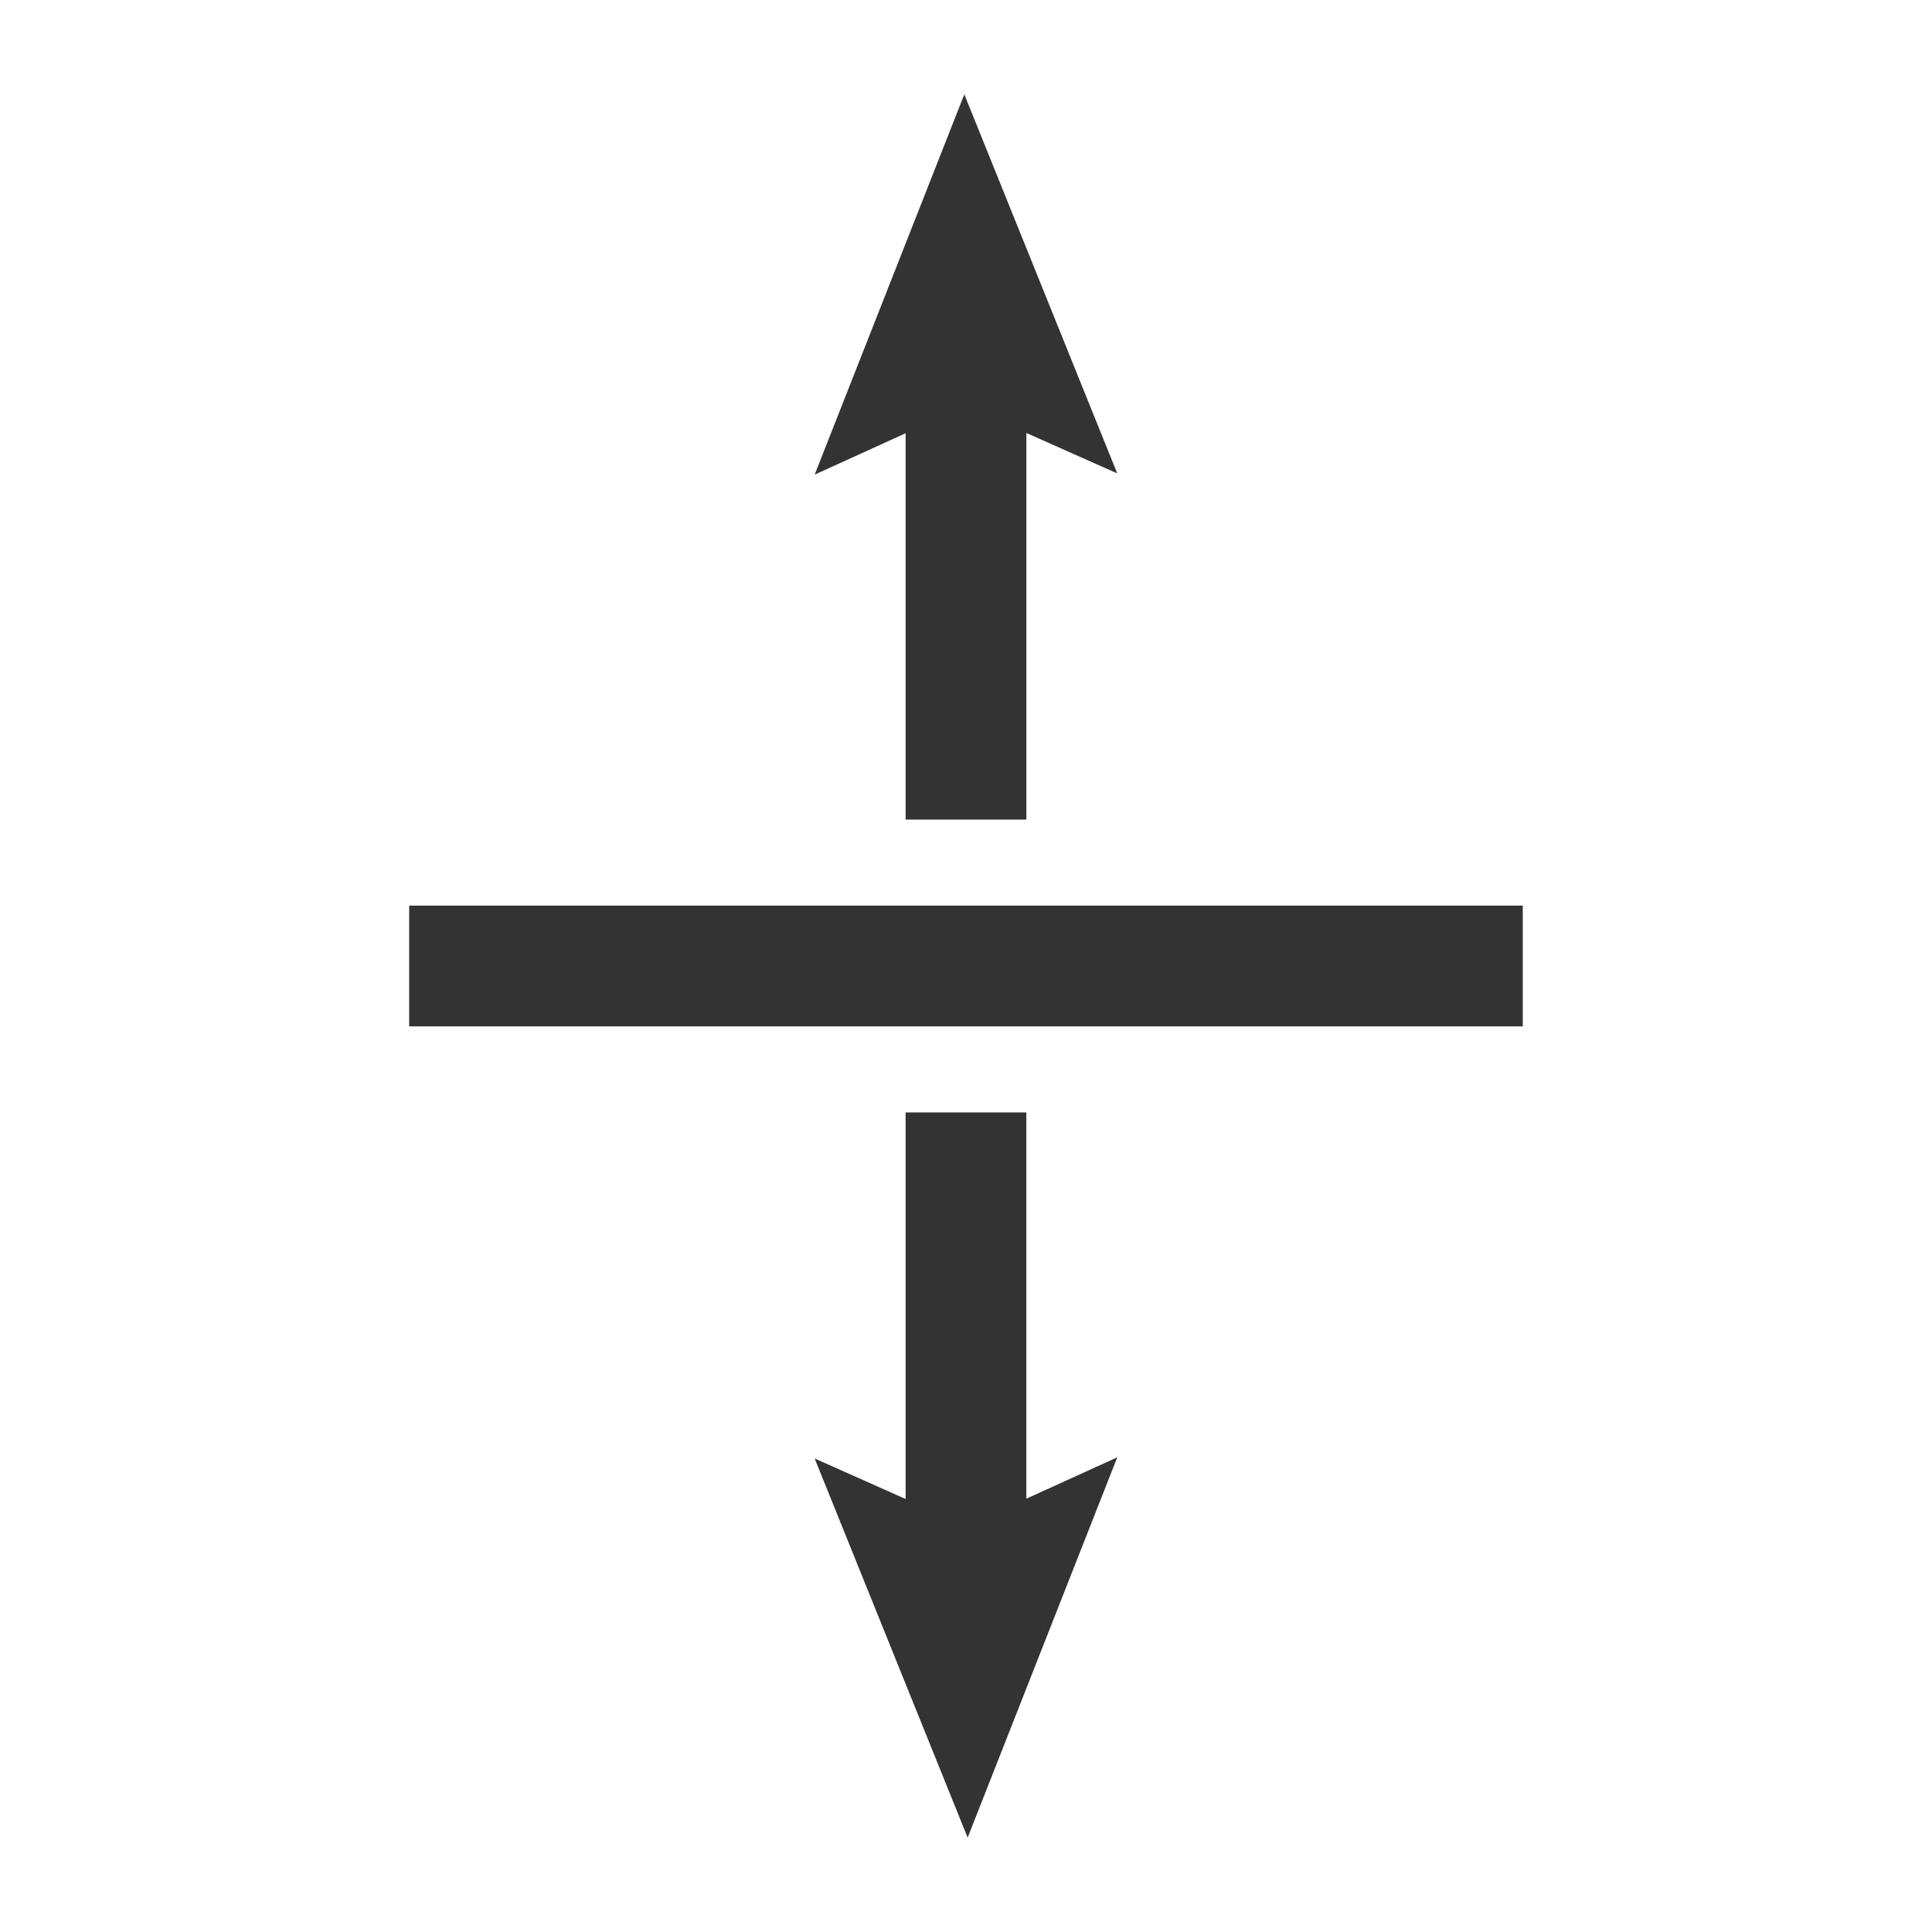
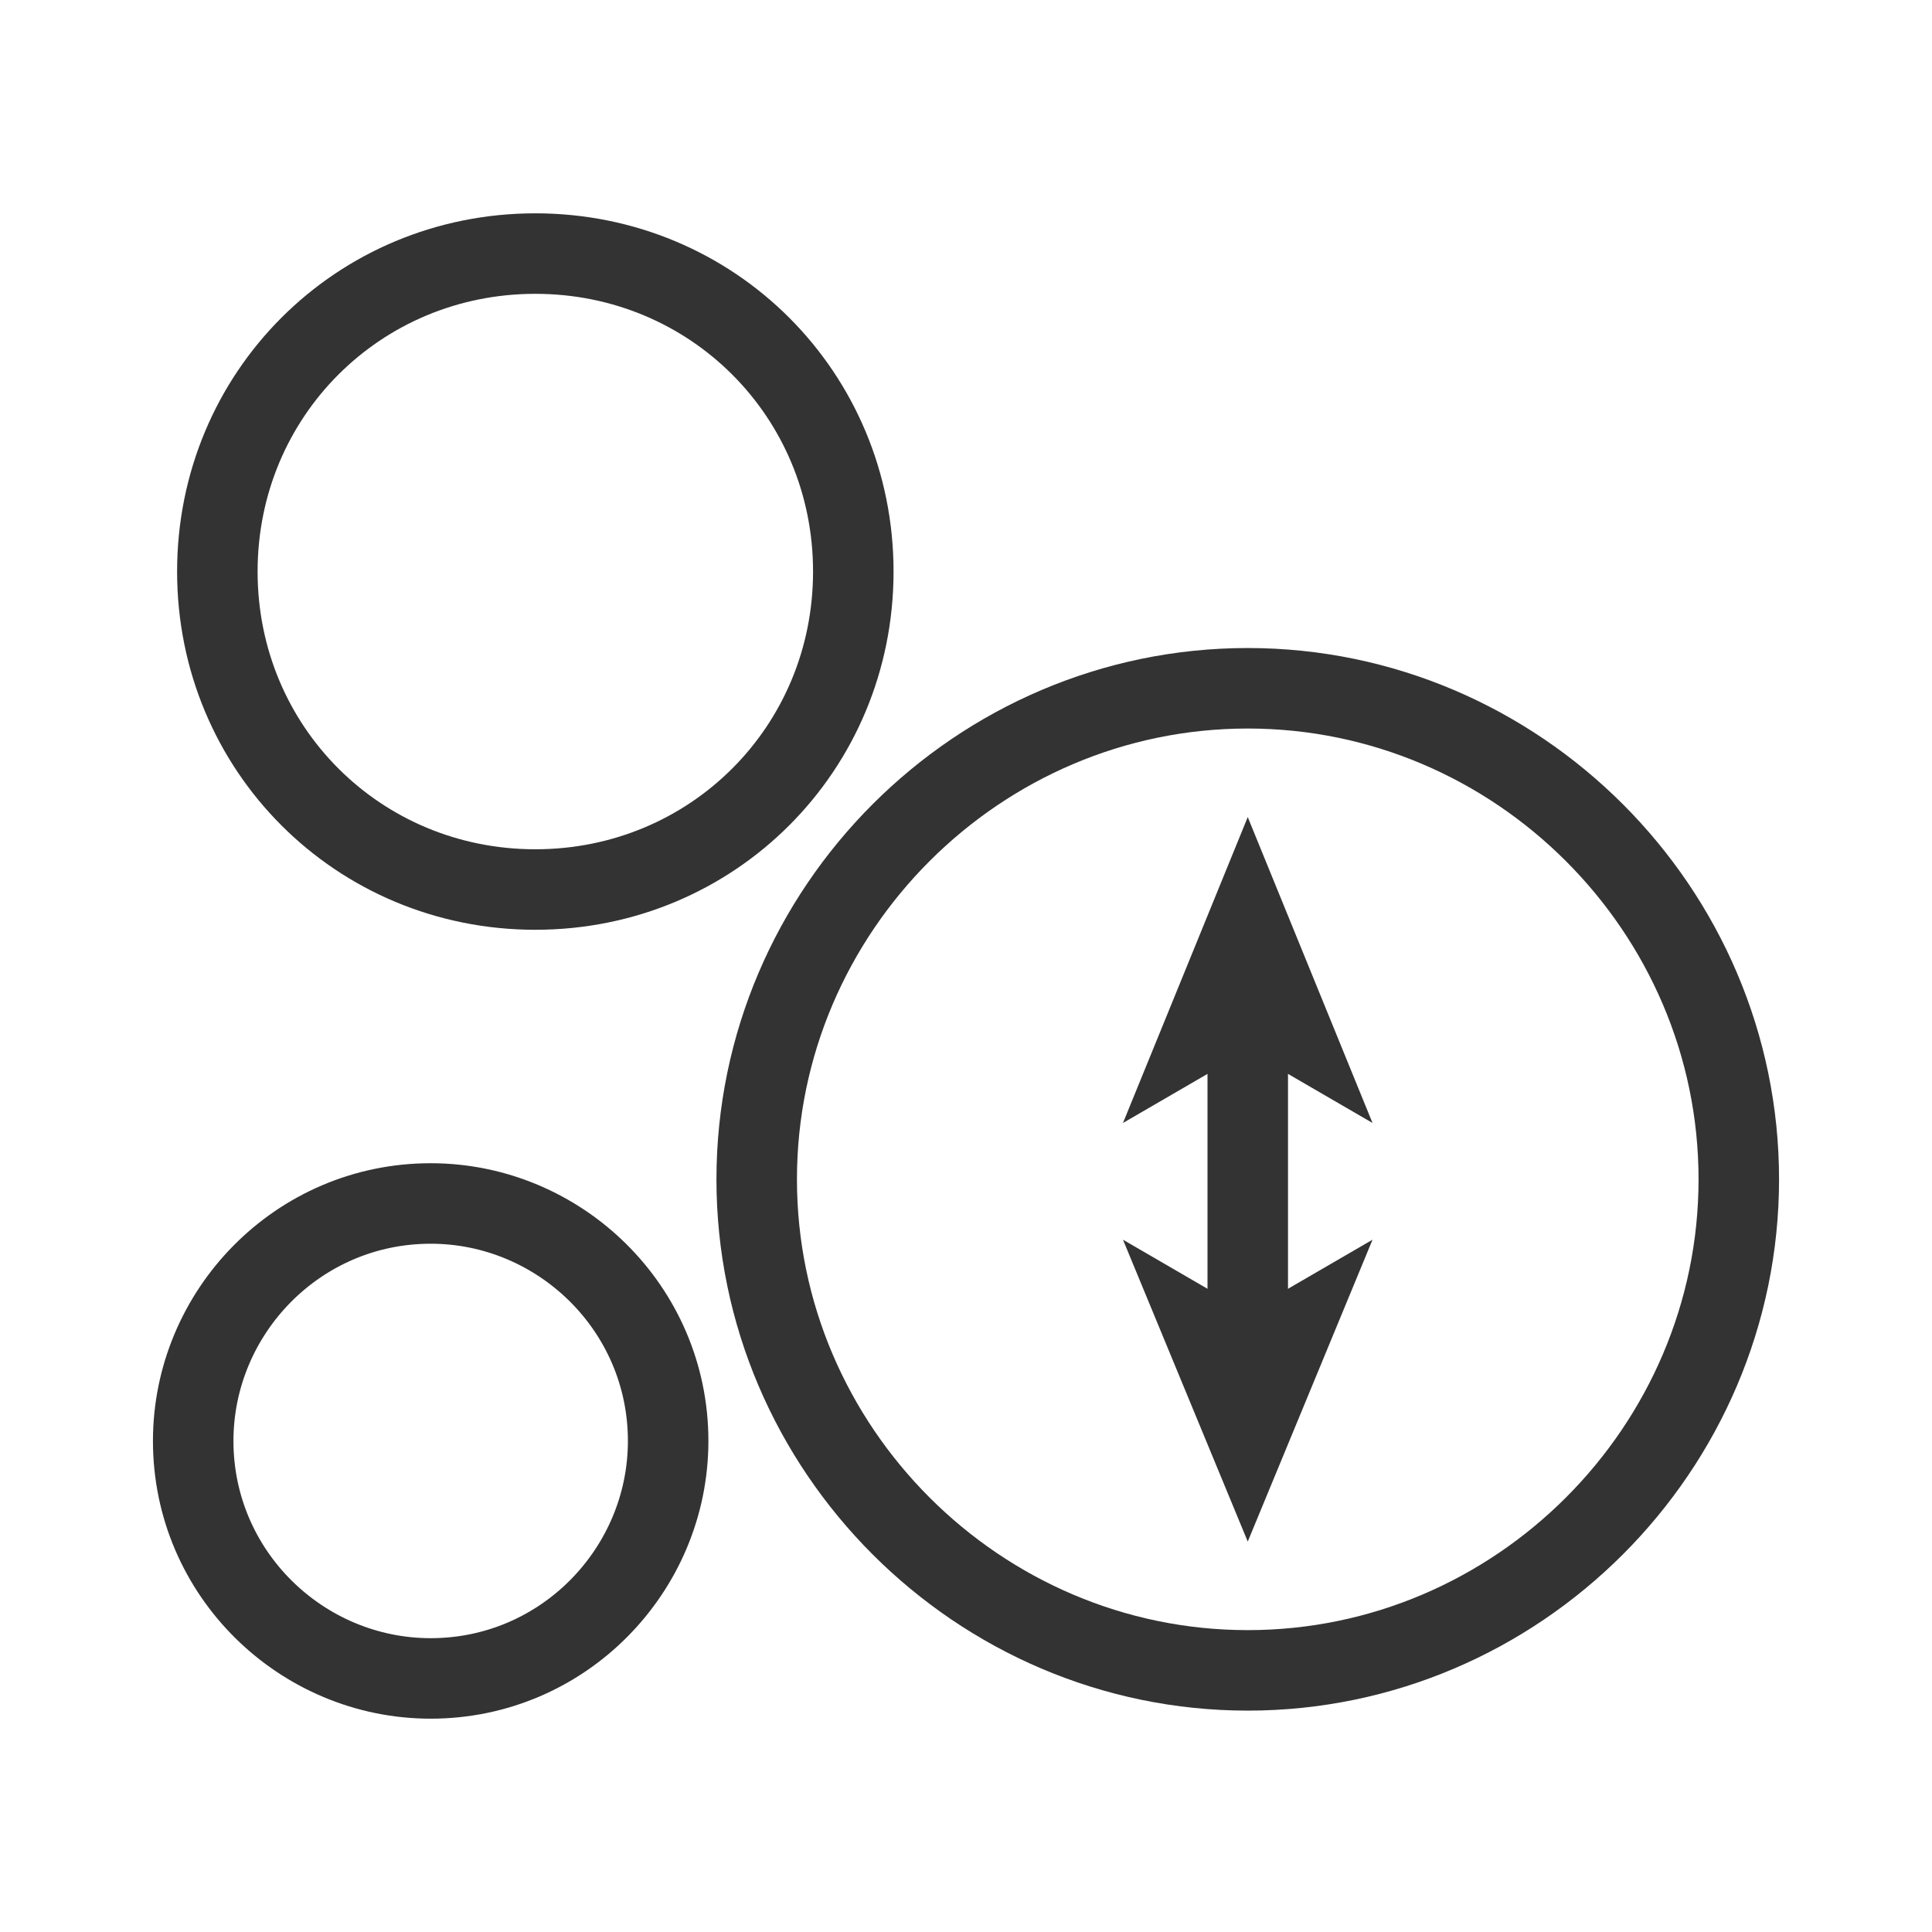
- <svg xmlns="http://www.w3.org/2000/svg" version="1.1" id="Layer_1" x="0px" y="0px" width="48px" height="48px" viewBox="0 0 48 48" enable-background="new 0 0 48 48" xml:space="preserve">
-   <g id="zXDtGm_1_">
- </g>
-   <line fill="none" stroke="#333333" stroke-width="3" stroke-miterlimit="10" x1="10.166" y1="24" x2="37.833" y2="24" />
+ <svg xmlns="http://www.w3.org/2000/svg" version="1.1" id="Layer_1" x="0px" y="0px" viewBox="0 0 48 48" style="enable-background:new 0 0 48 48;" xml:space="preserve">
+   <style type="text/css">
+ 	.st0{fill:none;stroke:#333333;stroke-width:2;stroke-miterlimit:10;}
+ 	.st1{fill:#333333;}
+ </style>
  <g>
-     <polygon fill="#333333" points="23.958,2.344 27.758,11.762 23.991,10.086 20.24,11.792  " />
+     <path class="st0" d="M31,17.1c6.7,0,12.2,5.5,12.2,12.2S37.7,41.5,31,41.5S18.8,36,18.8,29.3S24.3,17.1,31,17.1z" />
+     <path class="st0" d="M13.3,6.3c4.4,0,7.9,3.5,7.9,7.9s-3.5,7.9-7.9,7.9s-7.9-3.5-7.9-7.9S8.9,6.3,13.3,6.3z" />
+     <path class="st0" d="M10.7,29.9c3.2,0,5.9,2.6,5.9,5.9c0,3.2-2.6,5.9-5.9,5.9c-3.2,0-5.9-2.6-5.9-5.9C4.8,32.6,7.4,29.9,10.7,29.9z   " />
+     <g>
+       <g>
+         <line class="st0" x1="31" y1="25.7" x2="31" y2="33" />
+         <g>
+           <polygon class="st1" points="31,20.3 27.9,27.9 31,26.1 34.1,27.9     " />
+         </g>
+         <g>
+           <polygon class="st1" points="31,38.3 27.9,30.8 31,32.6 34.1,30.8     " />
+         </g>
+       </g>
+     </g>
  </g>
-   <line fill="none" stroke="#333333" stroke-width="3" stroke-miterlimit="10" x1="24" y1="7.068" x2="24" y2="20.362" />
-   <g>
-     <polygon fill="#333333" points="24.041,45.655 20.24,36.236 24.007,37.913 27.758,36.207  " />
-   </g>
-   <line fill="none" stroke="#333333" stroke-width="3" stroke-miterlimit="10" x1="23.999" y1="40.931" x2="23.999" y2="27.638" />
</svg>
